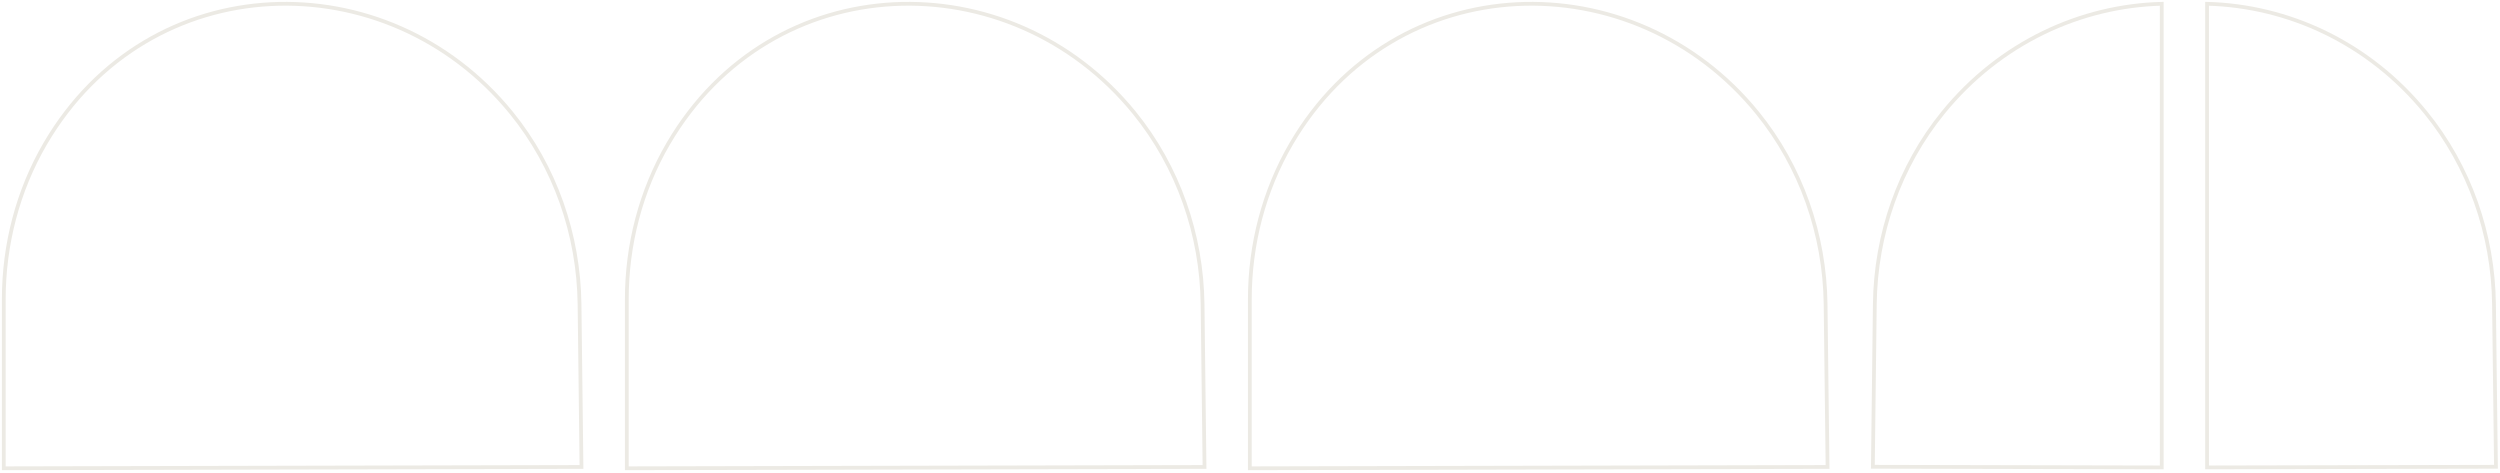
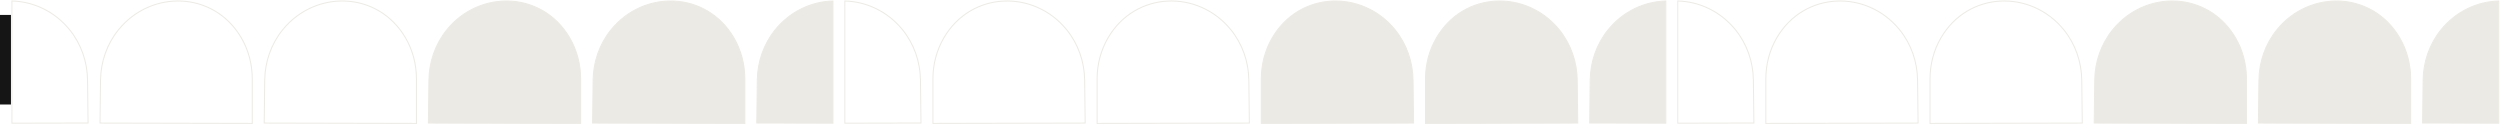
- <svg xmlns="http://www.w3.org/2000/svg" width="662" height="125" viewBox="0 0 662 125" fill="none">
-   <path d="M1 124V79.279C1 64.813 4.681 50.53 11.982 38.027C39.53 -9.067 102.443 -10.619 135.36 29.843C146.997 44.157 153.233 62.106 153.461 80.557L153.978 123.65L1 124Z" stroke="#ECEAE4" stroke-miterlimit="10" />
-   <path d="M165.979 124V79.279C165.979 64.813 169.66 50.53 176.961 38.027C204.508 -9.067 267.422 -10.619 300.339 29.843C311.975 44.157 318.212 62.106 318.44 80.557L318.957 123.65L165.979 124Z" stroke="#ECEAE4" stroke-miterlimit="10" />
-   <path d="M330.957 124V79.279C330.957 64.813 334.638 50.53 341.939 38.027C369.487 -9.067 432.4 -10.619 465.317 29.843C476.954 44.157 483.19 62.106 483.418 80.557L483.936 123.65L330.957 124Z" stroke="#ECEAE4" stroke-miterlimit="10" />
-   <path d="M514.553 29.795C502.917 44.108 496.68 62.057 496.452 80.509L495.935 123.602L572.432 123.769V1C551.03 1.563 529.643 11.252 514.553 29.795Z" stroke="#ECEAE4" stroke-miterlimit="10" />
-   <path d="M642.31 29.795C653.947 44.108 660.183 62.057 660.411 80.509L660.928 123.602L584.432 123.769V1C605.834 1.563 627.221 11.252 642.31 29.795Z" stroke="#ECEAE4" stroke-miterlimit="10" />
+ <svg xmlns="http://www.w3.org/2000/svg" width="2512" height="125" viewBox="0 0 2512 125" fill="none">
+   <path d="M69.878 29.795C81.515 44.108 87.751 62.057 87.98 80.509L88.497 123.602L12 123.769V1C33.402 1.563 54.789 11.252 69.878 29.795Z" stroke="#ECEAE4" stroke-miterlimit="10" />
+   <path d="M253.475 124V79.279C253.475 64.813 249.794 50.53 242.492 38.027C214.945 -9.067 152.031 -10.619 119.115 29.843C107.478 44.157 101.241 62.106 101.013 80.557L100.496 123.65L253.475 124Z" stroke="#ECEAE4" stroke-miterlimit="10" />
+   <path d="M418.453 124V79.279C418.453 64.813 414.772 50.53 407.471 38.027C379.923 -9.067 317.01 -10.619 284.093 29.843C272.457 44.157 266.22 62.106 265.992 80.557L265.475 123.65L418.453 124Z" stroke="#ECEAE4" stroke-miterlimit="10" />
+   <path d="M583.432 124V79.279C583.432 64.813 579.751 50.53 572.449 38.027C544.902 -9.067 481.989 -10.619 449.072 29.843C437.435 44.157 431.199 62.106 430.97 80.557L430.453 123.65L583.432 124Z" fill="#ECEAE4" stroke="#ECEAE4" stroke-miterlimit="10" />
+   <path d="M748.41 124V79.279C748.41 64.813 744.729 50.53 737.428 38.027C709.88 -9.067 646.967 -10.619 614.05 29.843C602.414 44.157 596.177 62.106 595.949 80.557L595.432 123.65L748.41 124Z" fill="#ECEAE4" stroke="#ECEAE4" stroke-miterlimit="10" />
+   <path d="M779.03 29.795C767.393 44.108 761.157 62.057 760.929 80.509L760.411 123.602L836.908 123.769V1C815.506 1.563 794.119 11.252 779.03 29.795Z" fill="#ECEAE4" stroke="#ECEAE4" stroke-miterlimit="10" />
+   <path d="M906.787 29.795C918.423 44.108 924.66 62.057 924.888 80.509L925.405 123.602L848.908 123.769V1C870.31 1.563 891.697 11.252 906.787 29.795Z" stroke="#ECEAE4" stroke-miterlimit="10" />
+   <path d="M937.404 124V79.279C937.404 64.813 941.085 50.53 948.387 38.027C975.934 -9.067 1038.85 -10.619 1071.76 29.843C1083.4 44.157 1089.64 62.106 1089.87 80.557L1090.38 123.65L937.404 124Z" stroke="#ECEAE4" stroke-miterlimit="10" />
+   <path d="M1102.38 124V79.279C1102.38 64.813 1106.06 50.53 1113.37 38.027C1140.91 -9.067 1203.83 -10.619 1236.74 29.843C1248.38 44.157 1254.62 62.106 1254.84 80.557L1255.36 123.65L1102.38 124Z" stroke="#ECEAE4" stroke-miterlimit="10" />
+   <path d="M1267.36 124V79.279C1267.36 64.813 1271.04 50.53 1278.34 38.027C1305.89 -9.067 1368.8 -10.619 1401.72 29.843C1413.36 44.157 1419.59 62.106 1419.82 80.557L1420.34 123.65L1267.36 124Z" fill="#ECEAE4" stroke="#ECEAE4" stroke-miterlimit="10" />
+   <path d="M1432.34 124V79.279C1432.34 64.813 1436.02 50.53 1443.32 38.027C1470.87 -9.067 1533.78 -10.619 1566.7 29.843C1578.34 44.157 1584.57 62.106 1584.8 80.557L1585.32 123.65L1432.34 124Z" fill="#ECEAE4" stroke="#ECEAE4" stroke-miterlimit="10" />
+   <path d="M1615.94 29.795C1604.3 44.108 1598.06 62.057 1597.83 80.509L1597.32 123.602L1673.81 123.769V1C1652.41 1.563 1631.03 11.252 1615.94 29.795Z" fill="#ECEAE4" stroke="#ECEAE4" stroke-miterlimit="10" />
+   <path d="M1743.69 29.795C1755.33 44.108 1761.57 62.057 1761.79 80.509L1762.31 123.602L1685.81 123.769V1C1707.22 1.563 1728.6 11.252 1743.69 29.795Z" stroke="#ECEAE4" stroke-miterlimit="10" />
+   <path d="M1774.31 124V79.279C1774.31 64.813 1777.99 50.53 1785.29 38.027C1812.84 -9.067 1875.76 -10.619 1908.67 29.843C1920.31 44.157 1926.55 62.106 1926.77 80.557L1927.29 123.65L1774.31 124Z" stroke="#ECEAE4" stroke-miterlimit="10" />
+   <path d="M1939.29 124V79.279C1939.29 64.813 1942.97 50.53 1950.27 38.027C1977.82 -9.067 2040.73 -10.619 2073.65 29.843C2085.29 44.157 2091.52 62.106 2091.75 80.557L2092.27 123.65L1939.29 124Z" stroke="#ECEAE4" stroke-miterlimit="10" />
+   <path d="M2257.25 124V79.279C2257.25 64.813 2253.57 50.53 2246.27 38.027C2218.72 -9.067 2155.8 -10.619 2122.89 29.843C2111.25 44.157 2105.01 62.106 2104.79 80.557L2104.27 123.65L2257.25 124Z" fill="#ECEAE4" stroke="#ECEAE4" stroke-miterlimit="10" />
+   <path d="M2422.23 124V79.279C2422.23 64.813 2418.55 50.53 2411.24 38.027C2383.7 -9.067 2320.78 -10.619 2287.87 29.843C2276.23 44.157 2269.99 62.106 2269.77 80.557L2269.25 123.65L2422.23 124Z" fill="#ECEAE4" stroke="#ECEAE4" stroke-miterlimit="10" />
+   <path d="M2452.84 29.795C2441.21 44.108 2434.97 62.057 2434.74 80.509L2434.23 123.602L2510.72 123.769V1C2489.32 1.563 2467.93 11.252 2452.84 29.795Z" fill="#ECEAE4" stroke="#ECEAE4" stroke-miterlimit="10" />
+   <rect y="15" width="11" height="90" fill="#151515" />
</svg>
